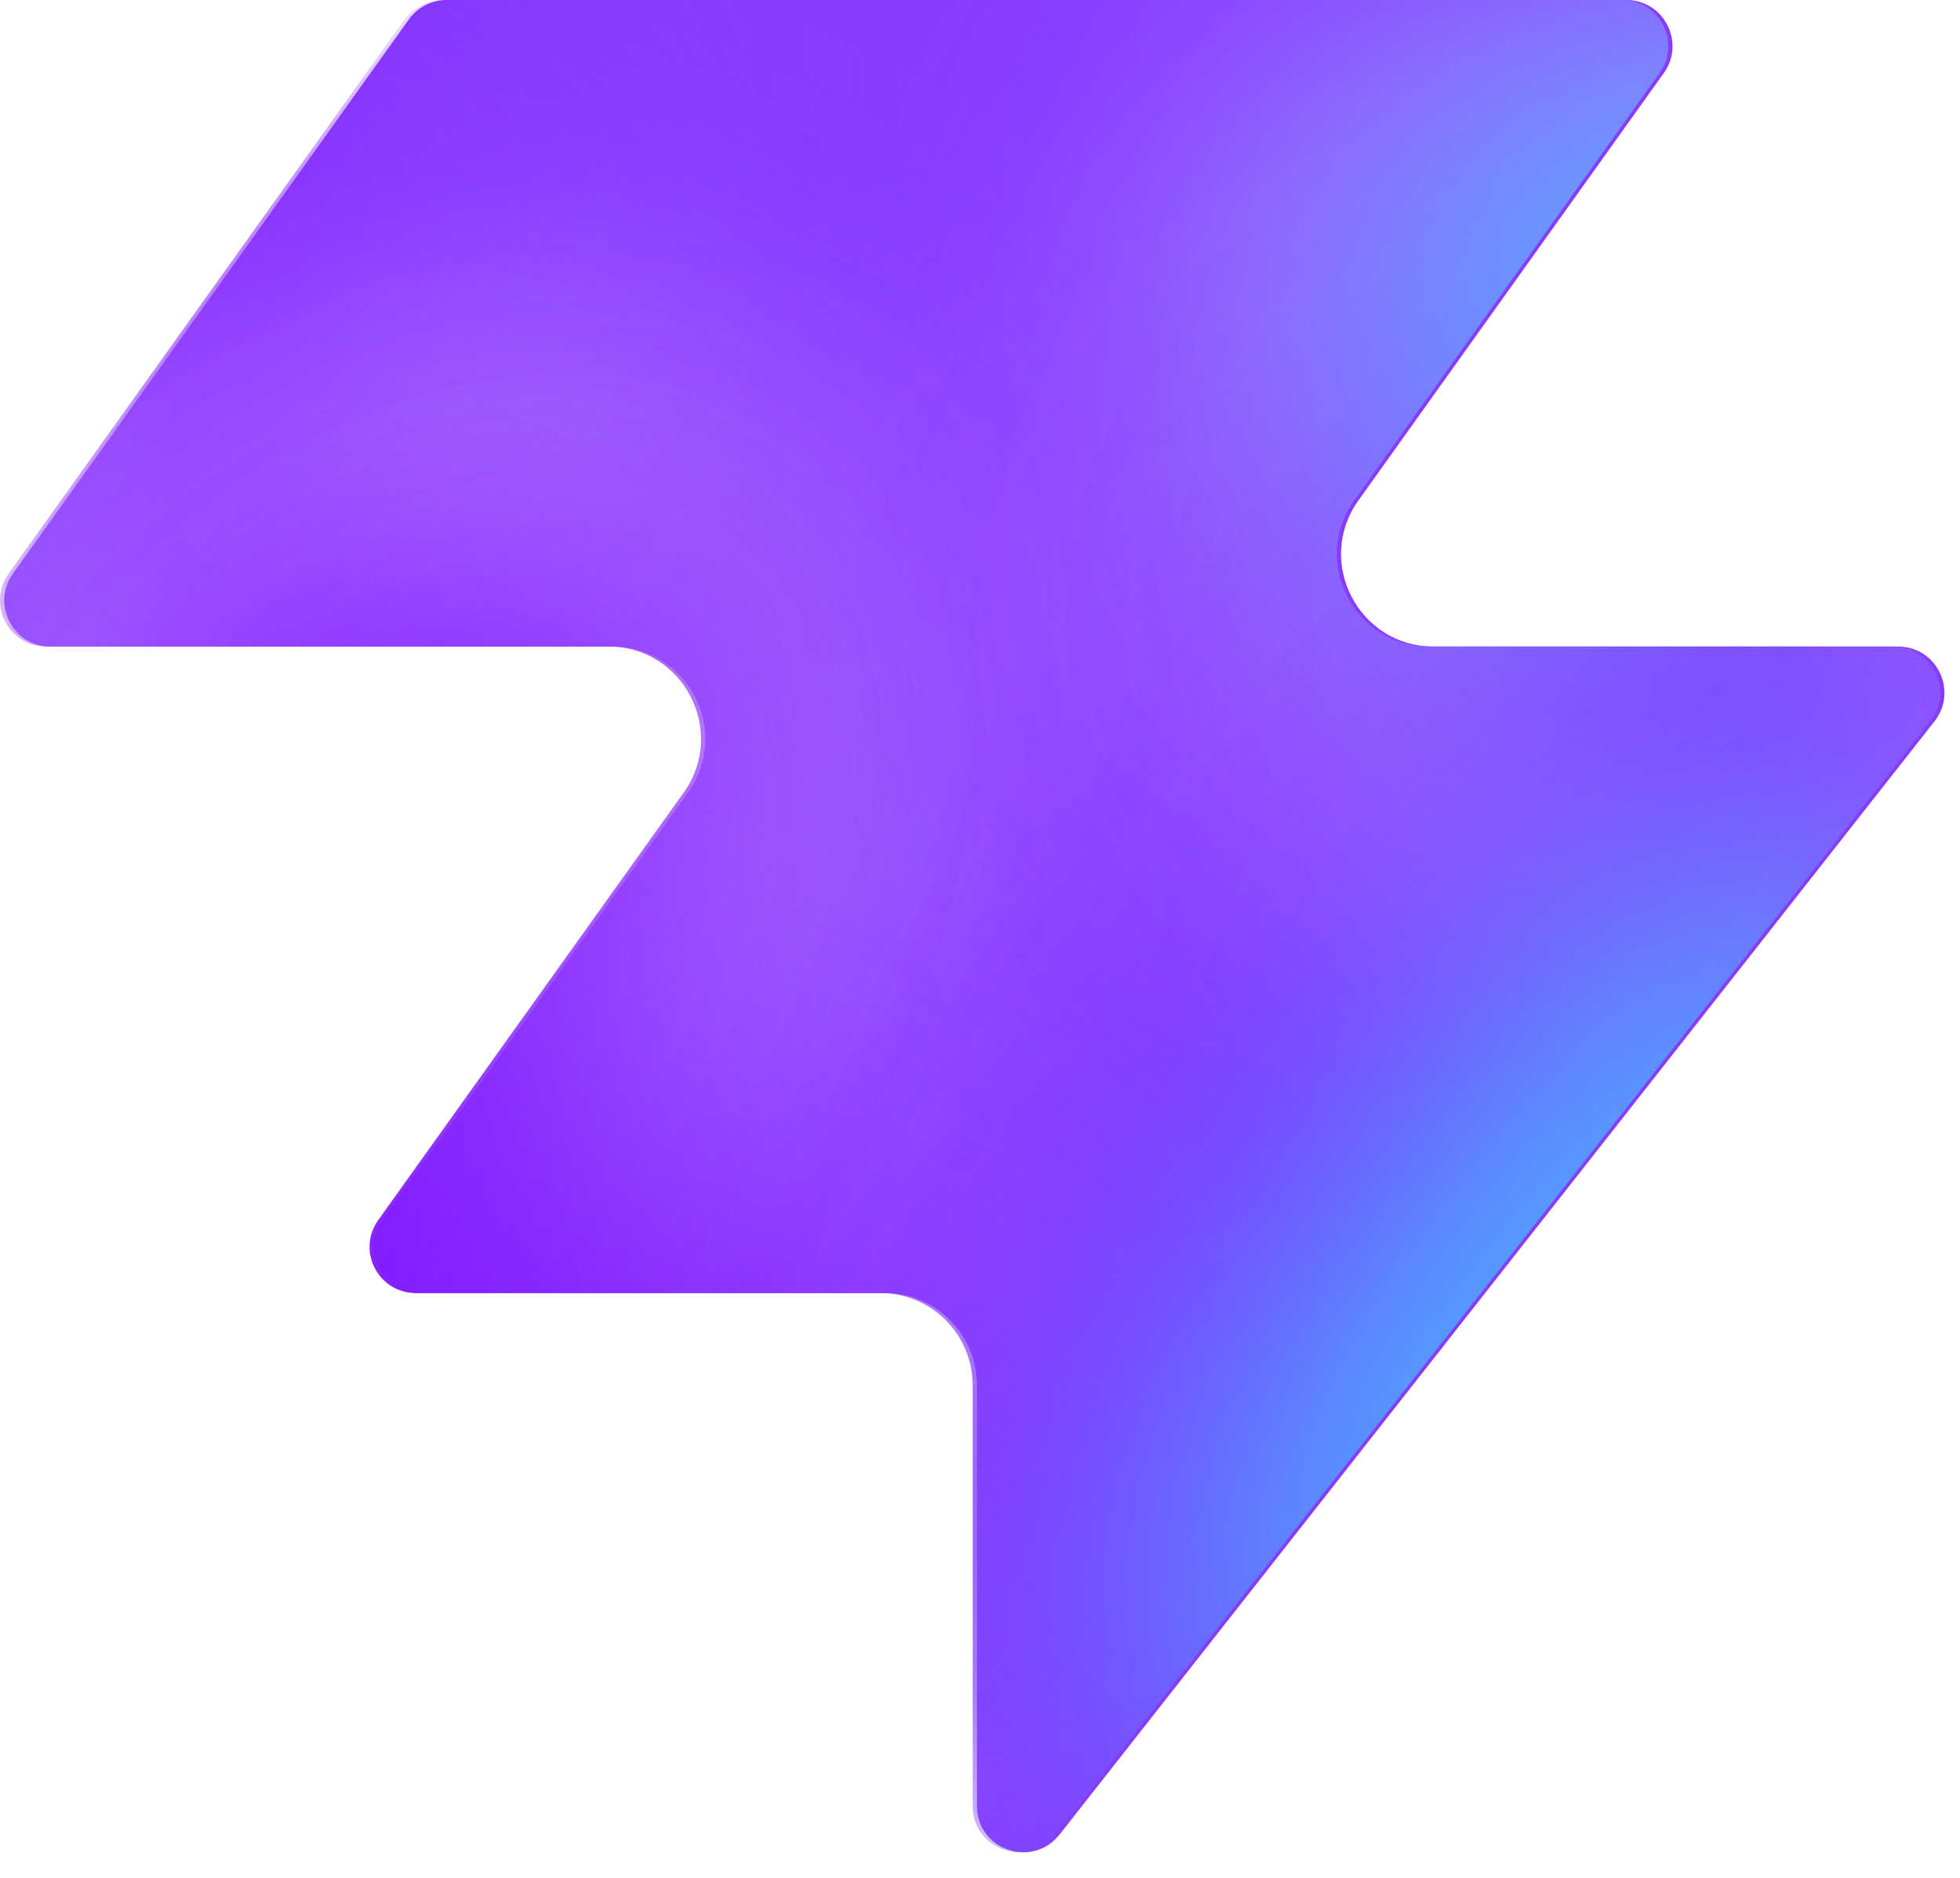
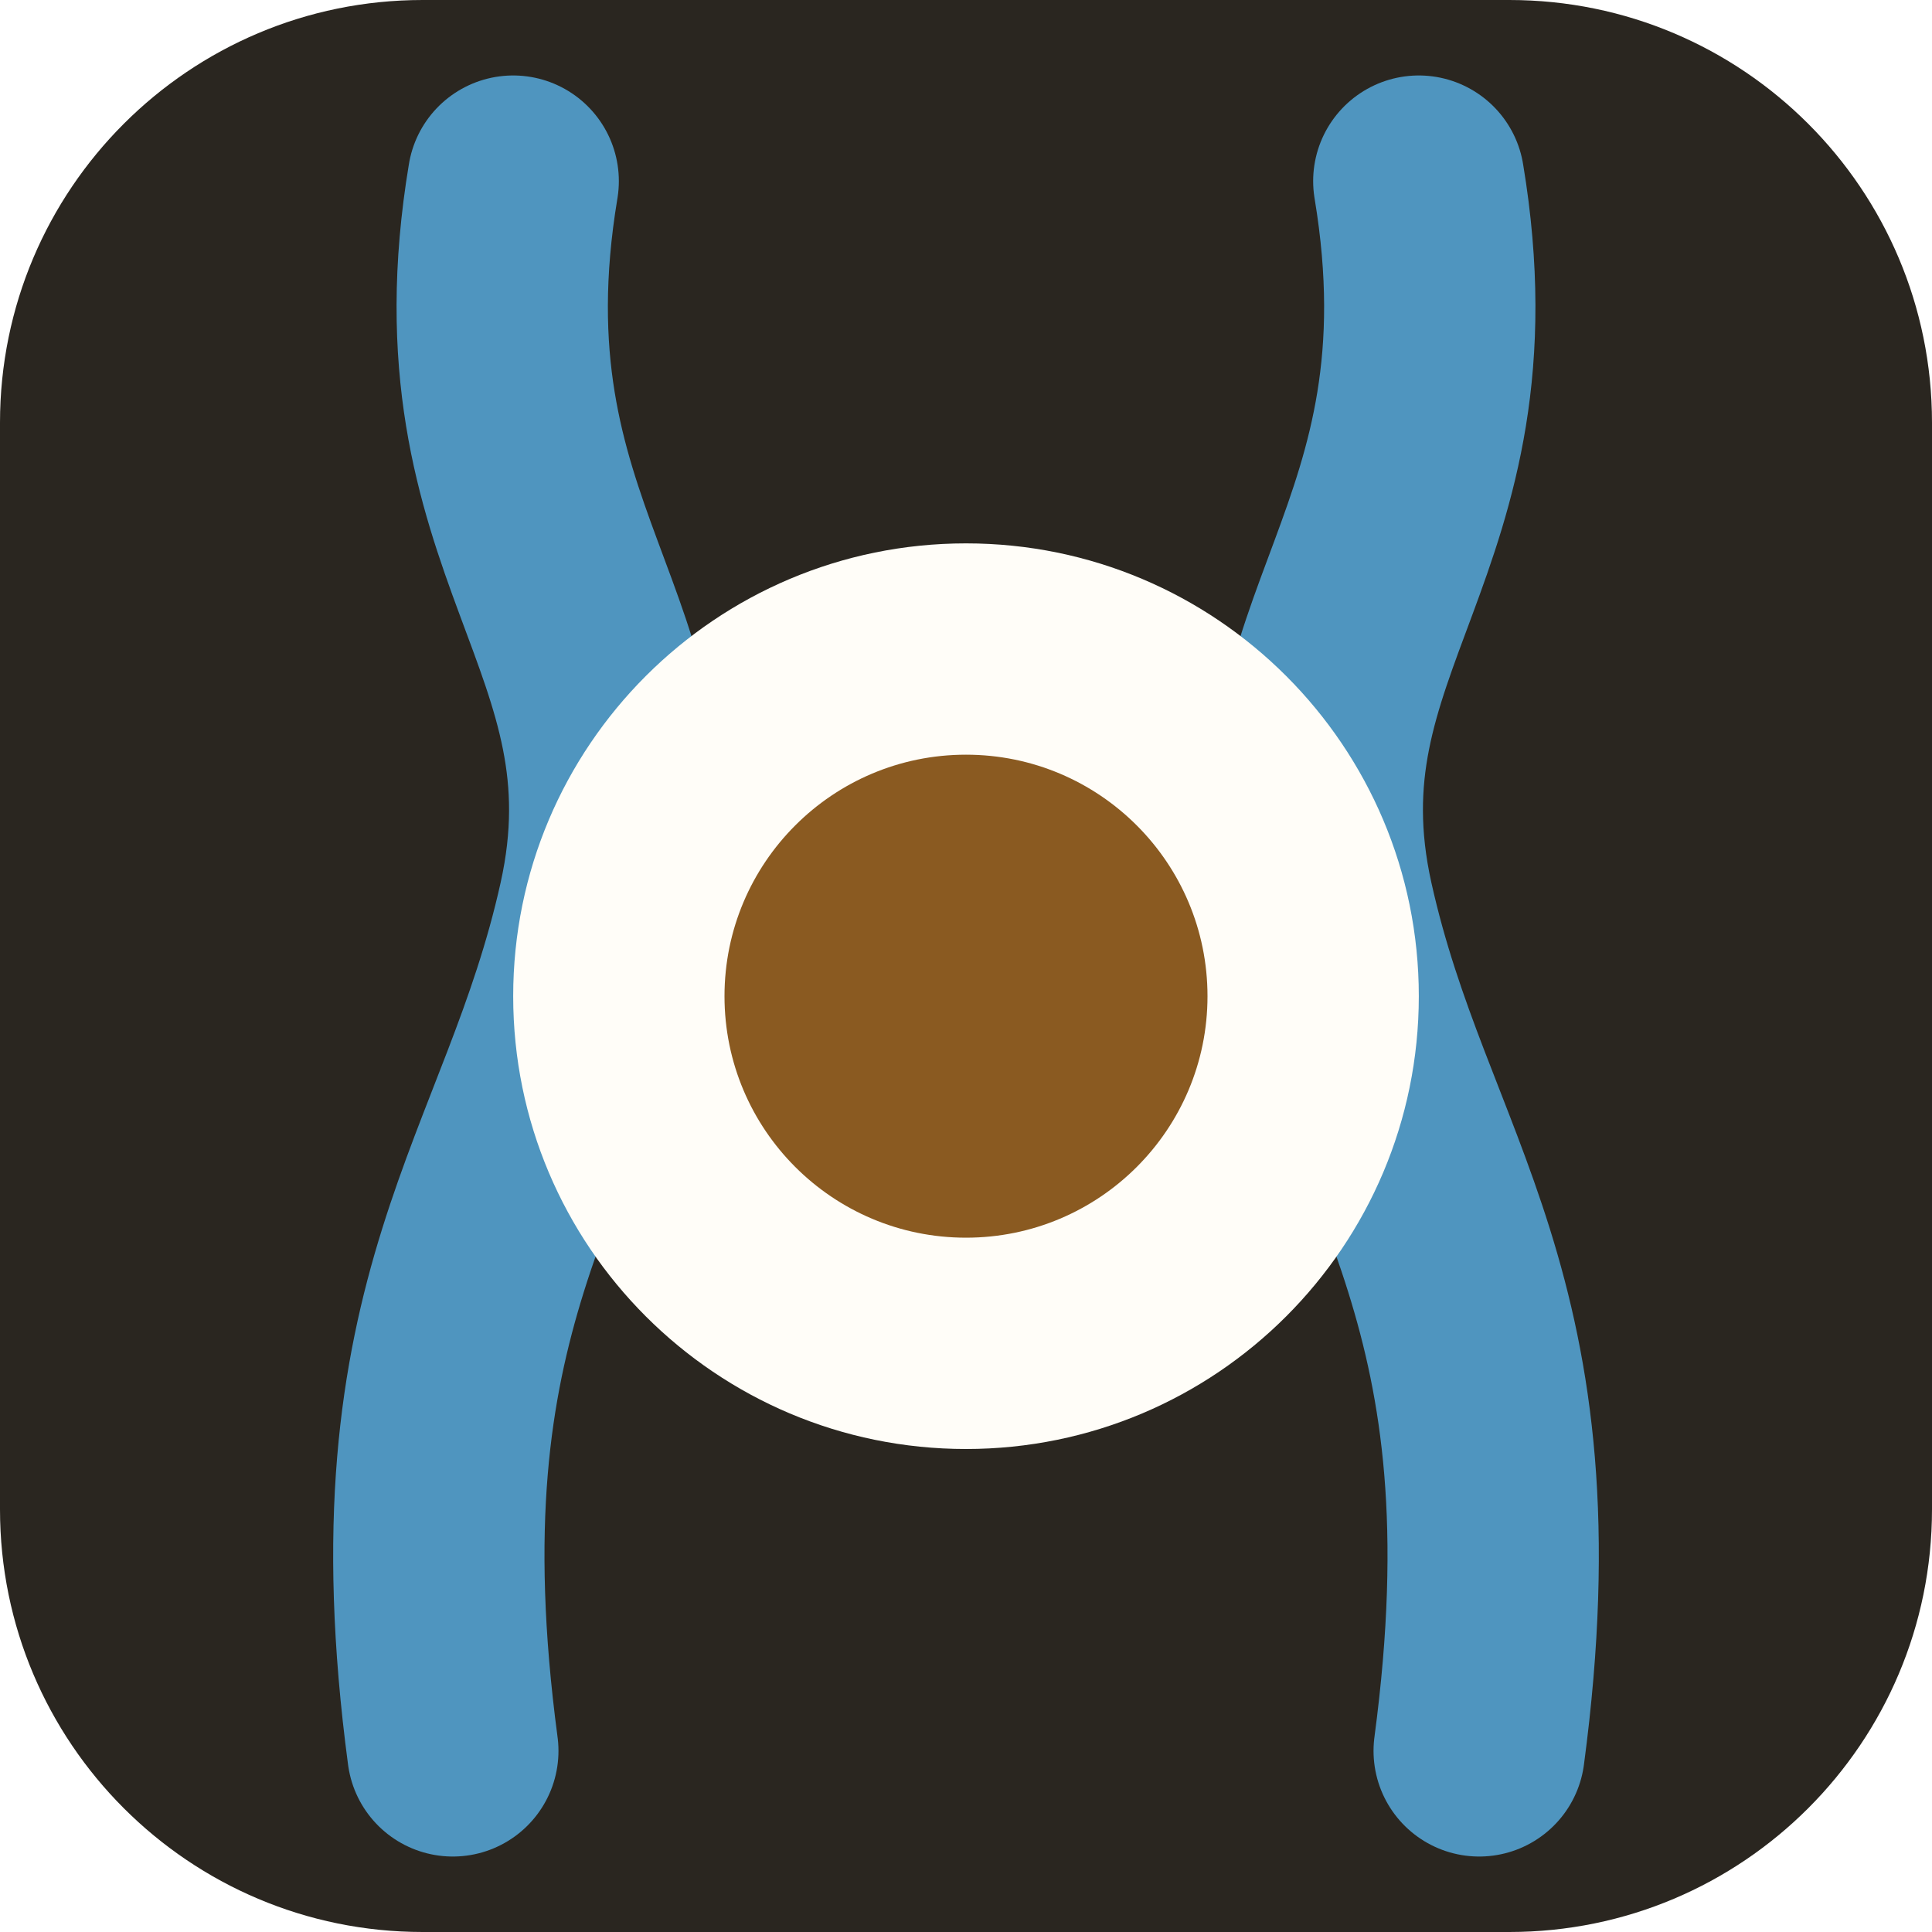
- <svg xmlns="http://www.w3.org/2000/svg" width="48" height="46" fill="none" viewBox="0 0 48 46">
-   <path fill="#863bff" d="M25.946 44.938c-.664.845-2.021.375-2.021-.698V33.937a2.26 2.26 0 0 0-2.262-2.262H10.287c-.92 0-1.456-1.04-.92-1.788l7.48-10.471c1.07-1.497 0-3.578-1.842-3.578H1.237c-.92 0-1.456-1.04-.92-1.788L10.013.474c.214-.297.556-.474.92-.474h28.894c.92 0 1.456 1.04.92 1.788l-7.48 10.471c-1.07 1.498 0 3.579 1.842 3.579h11.377c.943 0 1.473 1.088.89 1.83L25.947 44.94z" style="fill:#863bff;fill:color(display-p3 .525 .23 1);fill-opacity:1" />
-   <mask id="a" width="48" height="46" x="0" y="0" maskUnits="userSpaceOnUse" style="mask-type:alpha">
-     <path fill="#000" d="M25.842 44.938c-.664.844-2.021.375-2.021-.698V33.937a2.26 2.26 0 0 0-2.262-2.262H10.183c-.92 0-1.456-1.04-.92-1.788l7.48-10.471c1.07-1.498 0-3.579-1.842-3.579H1.133c-.92 0-1.456-1.04-.92-1.787L9.91.473c.214-.297.556-.474.92-.474h28.894c.92 0 1.456 1.04.92 1.788l-7.48 10.471c-1.07 1.498 0 3.578 1.842 3.578h11.377c.943 0 1.473 1.088.89 1.832L25.843 44.94z" style="fill:#000;fill-opacity:1" />
-   </mask>
-   <g mask="url(#a)">
-     <g filter="url(#b)">
-       <ellipse cx="5.508" cy="14.704" fill="#ede6ff" rx="5.508" ry="14.704" style="fill:#ede6ff;fill:color(display-p3 .927 .903 1);fill-opacity:1" transform="matrix(.00324 1 1 -.00324 -4.47 31.516)" />
-     </g>
-     <g filter="url(#c)">
-       <ellipse cx="10.399" cy="29.851" fill="#ede6ff" rx="10.399" ry="29.851" style="fill:#ede6ff;fill:color(display-p3 .927 .903 1);fill-opacity:1" transform="matrix(.00324 1 1 -.00324 -39.328 7.883)" />
-     </g>
-     <g filter="url(#d)">
-       <ellipse cx="5.508" cy="30.487" fill="#7e14ff" rx="5.508" ry="30.487" style="fill:#7e14ff;fill:color(display-p3 .492 .077 1);fill-opacity:1" transform="rotate(89.814 -25.913 -14.639)scale(1 -1)" />
-     </g>
-     <g filter="url(#e)">
-       <ellipse cx="5.508" cy="30.599" fill="#7e14ff" rx="5.508" ry="30.599" style="fill:#7e14ff;fill:color(display-p3 .492 .077 1);fill-opacity:1" transform="rotate(89.814 -32.644 -3.334)scale(1 -1)" />
-     </g>
-     <g filter="url(#f)">
-       <ellipse cx="5.508" cy="30.599" fill="#7e14ff" rx="5.508" ry="30.599" style="fill:#7e14ff;fill:color(display-p3 .492 .077 1);fill-opacity:1" transform="matrix(.00324 1 1 -.00324 -34.34 30.47)" />
-     </g>
-     <g filter="url(#g)">
-       <ellipse cx="14.072" cy="22.078" fill="#ede6ff" rx="14.072" ry="22.078" style="fill:#ede6ff;fill:color(display-p3 .927 .903 1);fill-opacity:1" transform="rotate(93.35 24.506 48.493)scale(-1 1)" />
-     </g>
-     <g filter="url(#h)">
-       <ellipse cx="3.47" cy="21.501" fill="#7e14ff" rx="3.47" ry="21.501" style="fill:#7e14ff;fill:color(display-p3 .492 .077 1);fill-opacity:1" transform="rotate(89.009 28.708 47.59)scale(-1 1)" />
-     </g>
-     <g filter="url(#i)">
-       <ellipse cx="3.47" cy="21.501" fill="#7e14ff" rx="3.47" ry="21.501" style="fill:#7e14ff;fill:color(display-p3 .492 .077 1);fill-opacity:1" transform="rotate(89.009 28.708 47.59)scale(-1 1)" />
-     </g>
-     <g filter="url(#j)">
-       <ellipse cx=".387" cy="8.972" fill="#7e14ff" rx="4.407" ry="29.108" style="fill:#7e14ff;fill:color(display-p3 .492 .077 1);fill-opacity:1" transform="rotate(39.51 .387 8.972)" />
-     </g>
-     <g filter="url(#k)">
-       <ellipse cx="47.523" cy="-6.092" fill="#7e14ff" rx="4.407" ry="29.108" style="fill:#7e14ff;fill:color(display-p3 .492 .077 1);fill-opacity:1" transform="rotate(37.892 47.523 -6.092)" />
-     </g>
-     <g filter="url(#l)">
-       <ellipse cx="41.412" cy="6.333" fill="#47bfff" rx="5.971" ry="9.665" style="fill:#47bfff;fill:color(display-p3 .28 .748 1);fill-opacity:1" transform="rotate(37.892 41.412 6.333)" />
-     </g>
-     <g filter="url(#m)">
-       <ellipse cx="-1.879" cy="38.332" fill="#7e14ff" rx="4.407" ry="29.108" style="fill:#7e14ff;fill:color(display-p3 .492 .077 1);fill-opacity:1" transform="rotate(37.892 -1.88 38.332)" />
-     </g>
-     <g filter="url(#n)">
-       <ellipse cx="-1.879" cy="38.332" fill="#7e14ff" rx="4.407" ry="29.108" style="fill:#7e14ff;fill:color(display-p3 .492 .077 1);fill-opacity:1" transform="rotate(37.892 -1.88 38.332)" />
-     </g>
-     <g filter="url(#o)">
-       <ellipse cx="35.651" cy="29.907" fill="#7e14ff" rx="4.407" ry="29.108" style="fill:#7e14ff;fill:color(display-p3 .492 .077 1);fill-opacity:1" transform="rotate(37.892 35.651 29.907)" />
-     </g>
-     <g filter="url(#p)">
-       <ellipse cx="38.418" cy="32.4" fill="#47bfff" rx="5.971" ry="15.297" style="fill:#47bfff;fill:color(display-p3 .28 .748 1);fill-opacity:1" transform="rotate(37.892 38.418 32.4)" />
-     </g>
+ <svg xmlns="http://www.w3.org/2000/svg" viewBox="0 0 64 64" width="64" height="64" role="img" aria-label="Bible Atlas">
+   <rect width="64" height="64" rx="14" fill="#2a2620" />
+   <g fill="none" stroke="#4f95bf" stroke-width="7" stroke-linecap="round">
+     <path d="M17 6c-2 12 5 15 3 24s-7 13-5 28" />
+     <path d="M47 6c2 12-5 15-3 24s7 13 5 28" />
  </g>
-   <defs>
-     <filter id="b" width="60.045" height="41.654" x="-19.77" y="16.149" color-interpolation-filters="sRGB" filterUnits="userSpaceOnUse">
-       <feFlood flood-opacity="0" result="BackgroundImageFix" />
-       <feBlend in="SourceGraphic" in2="BackgroundImageFix" result="shape" />
-       <feGaussianBlur result="effect1_foregroundBlur_2002_17158" stdDeviation="7.659" />
-     </filter>
-     <filter id="c" width="90.34" height="51.437" x="-54.613" y="-7.533" color-interpolation-filters="sRGB" filterUnits="userSpaceOnUse">
-       <feFlood flood-opacity="0" result="BackgroundImageFix" />
-       <feBlend in="SourceGraphic" in2="BackgroundImageFix" result="shape" />
-       <feGaussianBlur result="effect1_foregroundBlur_2002_17158" stdDeviation="7.659" />
-     </filter>
-     <filter id="d" width="79.355" height="29.4" x="-49.64" y="2.03" color-interpolation-filters="sRGB" filterUnits="userSpaceOnUse">
-       <feFlood flood-opacity="0" result="BackgroundImageFix" />
-       <feBlend in="SourceGraphic" in2="BackgroundImageFix" result="shape" />
-       <feGaussianBlur result="effect1_foregroundBlur_2002_17158" stdDeviation="4.596" />
-     </filter>
-     <filter id="e" width="79.579" height="29.4" x="-45.045" y="20.029" color-interpolation-filters="sRGB" filterUnits="userSpaceOnUse">
-       <feFlood flood-opacity="0" result="BackgroundImageFix" />
-       <feBlend in="SourceGraphic" in2="BackgroundImageFix" result="shape" />
-       <feGaussianBlur result="effect1_foregroundBlur_2002_17158" stdDeviation="4.596" />
-     </filter>
-     <filter id="f" width="79.579" height="29.4" x="-43.513" y="21.178" color-interpolation-filters="sRGB" filterUnits="userSpaceOnUse">
-       <feFlood flood-opacity="0" result="BackgroundImageFix" />
-       <feBlend in="SourceGraphic" in2="BackgroundImageFix" result="shape" />
-       <feGaussianBlur result="effect1_foregroundBlur_2002_17158" stdDeviation="4.596" />
-     </filter>
-     <filter id="g" width="74.749" height="58.852" x="15.756" y="-17.901" color-interpolation-filters="sRGB" filterUnits="userSpaceOnUse">
-       <feFlood flood-opacity="0" result="BackgroundImageFix" />
-       <feBlend in="SourceGraphic" in2="BackgroundImageFix" result="shape" />
-       <feGaussianBlur result="effect1_foregroundBlur_2002_17158" stdDeviation="7.659" />
-     </filter>
-     <filter id="h" width="61.377" height="25.362" x="23.548" y="2.284" color-interpolation-filters="sRGB" filterUnits="userSpaceOnUse">
-       <feFlood flood-opacity="0" result="BackgroundImageFix" />
-       <feBlend in="SourceGraphic" in2="BackgroundImageFix" result="shape" />
-       <feGaussianBlur result="effect1_foregroundBlur_2002_17158" stdDeviation="4.596" />
-     </filter>
-     <filter id="i" width="61.377" height="25.362" x="23.548" y="2.284" color-interpolation-filters="sRGB" filterUnits="userSpaceOnUse">
-       <feFlood flood-opacity="0" result="BackgroundImageFix" />
-       <feBlend in="SourceGraphic" in2="BackgroundImageFix" result="shape" />
-       <feGaussianBlur result="effect1_foregroundBlur_2002_17158" stdDeviation="4.596" />
-     </filter>
-     <filter id="j" width="56.045" height="63.649" x="-27.636" y="-22.853" color-interpolation-filters="sRGB" filterUnits="userSpaceOnUse">
-       <feFlood flood-opacity="0" result="BackgroundImageFix" />
-       <feBlend in="SourceGraphic" in2="BackgroundImageFix" result="shape" />
-       <feGaussianBlur result="effect1_foregroundBlur_2002_17158" stdDeviation="4.596" />
-     </filter>
-     <filter id="k" width="54.814" height="64.646" x="20.116" y="-38.415" color-interpolation-filters="sRGB" filterUnits="userSpaceOnUse">
-       <feFlood flood-opacity="0" result="BackgroundImageFix" />
-       <feBlend in="SourceGraphic" in2="BackgroundImageFix" result="shape" />
-       <feGaussianBlur result="effect1_foregroundBlur_2002_17158" stdDeviation="4.596" />
-     </filter>
-     <filter id="l" width="33.541" height="35.313" x="24.641" y="-11.323" color-interpolation-filters="sRGB" filterUnits="userSpaceOnUse">
-       <feFlood flood-opacity="0" result="BackgroundImageFix" />
-       <feBlend in="SourceGraphic" in2="BackgroundImageFix" result="shape" />
-       <feGaussianBlur result="effect1_foregroundBlur_2002_17158" stdDeviation="4.596" />
-     </filter>
-     <filter id="m" width="54.814" height="64.646" x="-29.286" y="6.009" color-interpolation-filters="sRGB" filterUnits="userSpaceOnUse">
-       <feFlood flood-opacity="0" result="BackgroundImageFix" />
-       <feBlend in="SourceGraphic" in2="BackgroundImageFix" result="shape" />
-       <feGaussianBlur result="effect1_foregroundBlur_2002_17158" stdDeviation="4.596" />
-     </filter>
-     <filter id="n" width="54.814" height="64.646" x="-29.286" y="6.009" color-interpolation-filters="sRGB" filterUnits="userSpaceOnUse">
-       <feFlood flood-opacity="0" result="BackgroundImageFix" />
-       <feBlend in="SourceGraphic" in2="BackgroundImageFix" result="shape" />
-       <feGaussianBlur result="effect1_foregroundBlur_2002_17158" stdDeviation="4.596" />
-     </filter>
-     <filter id="o" width="54.814" height="64.646" x="8.244" y="-2.416" color-interpolation-filters="sRGB" filterUnits="userSpaceOnUse">
-       <feFlood flood-opacity="0" result="BackgroundImageFix" />
-       <feBlend in="SourceGraphic" in2="BackgroundImageFix" result="shape" />
-       <feGaussianBlur result="effect1_foregroundBlur_2002_17158" stdDeviation="4.596" />
-     </filter>
-     <filter id="p" width="39.409" height="43.623" x="18.713" y="10.588" color-interpolation-filters="sRGB" filterUnits="userSpaceOnUse">
-       <feFlood flood-opacity="0" result="BackgroundImageFix" />
-       <feBlend in="SourceGraphic" in2="BackgroundImageFix" result="shape" />
-       <feGaussianBlur result="effect1_foregroundBlur_2002_17158" stdDeviation="4.596" />
-     </filter>
-   </defs>
+   <circle cx="32" cy="33" r="15" fill="#fffdf8" />
+   <circle cx="32" cy="33" r="8" fill="#8a5a21" />
</svg>
